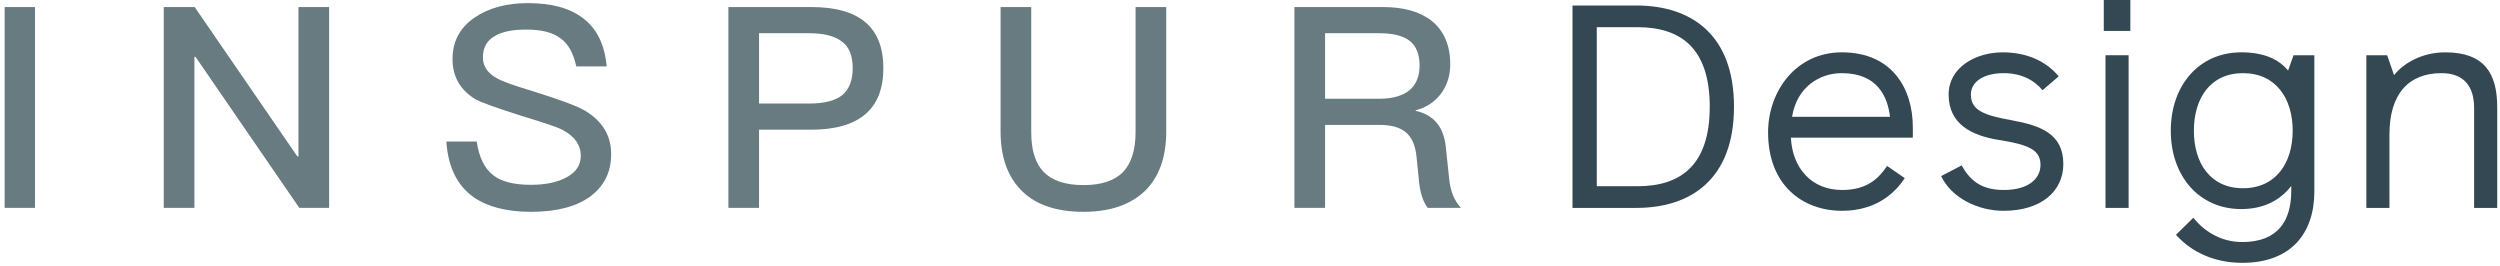
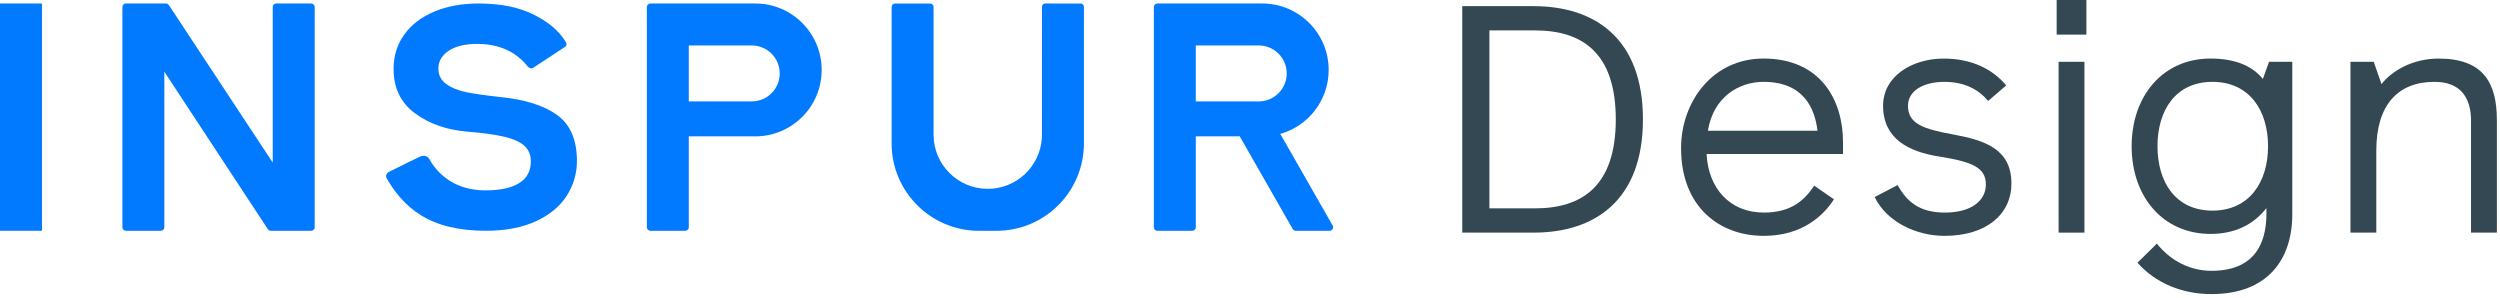
- <svg xmlns="http://www.w3.org/2000/svg" width="160px" height="17px" viewBox="0 0 160 17" version="1.1">
+ <svg xmlns="http://www.w3.org/2000/svg" width="143px" height="17px" viewBox="0 0 143 17" version="1.1">
  <g id="页面-1" stroke="none" stroke-width="1" fill="none" fill-rule="evenodd">
-     <g id="facebook-design-logo" fill-rule="nonzero">
-       <path d="M104.801,11.918 C107.537,11.918 109.423,10.604 109.423,6.829 C109.423,3.053 107.537,1.74 104.801,1.74 L102.194,1.74 L102.194,11.918 L104.801,11.918 Z M100.64,0.352 L104.727,0.352 C108.185,0.352 110.976,2.165 110.976,6.829 C110.976,11.492 108.185,13.306 104.727,13.306 L100.64,13.306 L100.64,0.352 Z" id="Fill-1" fill="#344854" />
-       <path d="M120.96,7.477 C120.812,6.218 120.183,4.682 117.872,4.682 C116.485,4.682 115.006,5.533 114.692,7.477 L120.96,7.477 Z M113.157,8.476 C113.157,5.829 114.951,3.349 117.872,3.349 C121.163,3.349 122.42,5.755 122.42,8.124 L122.42,8.809 L114.618,8.809 C114.71,10.752 115.931,12.159 117.891,12.159 C119.481,12.159 120.22,11.437 120.775,10.622 L121.903,11.4 C121.33,12.288 120.128,13.491 117.891,13.491 C115.339,13.491 113.157,11.825 113.157,8.476 Z" id="Fill-3" fill="#344854" />
-       <path d="M124.232,11.27 L125.545,10.586 C126.08,11.548 126.802,12.159 128.244,12.159 C129.797,12.159 130.592,11.455 130.592,10.549 C130.592,9.586 129.815,9.253 127.93,8.957 C126.173,8.679 124.712,7.939 124.712,6.051 C124.712,4.33 126.413,3.35 128.17,3.35 C129.815,3.35 130.999,3.979 131.757,4.886 L130.722,5.774 C130.185,5.126 129.372,4.682 128.225,4.682 C127.005,4.682 126.136,5.2 126.136,6.051 C126.136,7.088 127.024,7.384 128.762,7.699 C130.574,8.032 132.053,8.55 132.053,10.493 C132.053,12.251 130.629,13.491 128.225,13.491 C126.617,13.491 124.916,12.695 124.232,11.27" id="Fill-5" fill="#344854" />
-       <path d="M134.752,13.306 L136.231,13.306 L136.231,3.535 L134.752,3.535 L134.752,13.306 Z M134.641,1.98 L136.342,1.98 L136.342,6.986e-05 L134.641,6.986e-05 L134.641,1.98 Z" id="Fill-7" fill="#344854" />
-       <path d="M146.732,8.365 C146.732,6.31 145.66,4.682 143.552,4.682 C141.444,4.682 140.409,6.31 140.409,8.365 C140.409,10.419 141.444,12.047 143.552,12.047 C145.66,12.047 146.732,10.419 146.732,8.365 Z M148.119,3.535 L148.119,12.251 C148.119,14.897 146.659,16.822 143.497,16.822 C141.814,16.822 140.298,16.193 139.263,15.027 L140.372,13.935 C141.204,14.971 142.332,15.49 143.497,15.49 C145.864,15.49 146.64,14.046 146.64,12.214 L146.64,11.9 C145.882,12.88 144.791,13.38 143.441,13.38 C140.723,13.38 138.93,11.252 138.93,8.365 C138.93,5.478 140.723,3.349 143.441,3.349 C144.921,3.349 145.864,3.812 146.437,4.515 L146.788,3.535 L148.119,3.535 Z" id="Fill-9" fill="#344854" />
-       <path d="M159.822,6.866 L159.822,13.306 L158.343,13.306 L158.343,6.903 C158.343,5.496 157.659,4.682 156.254,4.682 C154.146,4.682 152.925,6.014 152.925,8.606 L152.925,13.306 L151.446,13.306 L151.446,3.535 L152.778,3.535 L153.221,4.812 C153.795,4.071 154.978,3.35 156.494,3.35 C158.99,3.35 159.822,4.682 159.822,6.866" id="Fill-10" fill="#344854" />
-       <path d="M2.24,13.304 L2.24,0.452 L0.296,0.452 L0.296,13.304 L2.24,13.304 Z M12.442,13.304 L12.442,3.638 L12.514,3.638 L19.156,13.304 L21.064,13.304 L21.064,0.452 L19.102,0.452 L19.102,10.01 L19.03,10.01 L12.46,0.452 L10.48,0.452 L10.48,13.304 L12.442,13.304 Z M33.984,13.556 C35.604,13.556 36.864,13.232 37.764,12.584 C38.664,11.918 39.114,11.018 39.114,9.866 C39.114,8.678 38.556,7.76 37.458,7.094 C36.954,6.788 35.82,6.374 34.092,5.834 C32.886,5.474 32.148,5.204 31.86,5.042 C31.212,4.7 30.906,4.25 30.906,3.674 C30.906,3.026 31.176,2.558 31.734,2.27 C32.184,2.018 32.832,1.892 33.678,1.892 C34.65,1.892 35.37,2.072 35.874,2.45 C36.378,2.81 36.702,3.422 36.882,4.25 L38.826,4.25 C38.7,2.846 38.196,1.82 37.296,1.154 C36.45,0.506 35.28,0.2 33.786,0.2 C32.418,0.2 31.284,0.506 30.384,1.118 C29.43,1.766 28.962,2.648 28.962,3.782 C28.962,4.898 29.448,5.762 30.438,6.356 C30.834,6.572 31.806,6.914 33.39,7.418 C34.812,7.85 35.658,8.138 35.946,8.282 C36.756,8.696 37.17,9.254 37.17,9.974 C37.17,10.55 36.882,11 36.306,11.324 C35.73,11.648 34.956,11.828 33.984,11.828 C32.904,11.828 32.112,11.63 31.59,11.234 C31.014,10.802 30.654,10.064 30.51,9.056 L28.566,9.056 C28.674,10.676 29.25,11.864 30.312,12.62 C31.194,13.232 32.418,13.556 33.984,13.556 Z M48.579,13.304 L48.579,8.3 L51.909,8.3 C54.987,8.3 56.535,6.986 56.535,4.358 C56.535,1.748 55.005,0.452 51.945,0.452 L46.617,0.452 L46.617,13.304 L48.579,13.304 Z M51.783,6.626 L48.579,6.626 L48.579,2.126 L51.783,2.126 C52.737,2.126 53.439,2.306 53.889,2.666 C54.339,2.99 54.573,3.566 54.573,4.358 C54.573,5.15 54.339,5.726 53.907,6.086 C53.457,6.446 52.755,6.626 51.783,6.626 Z M69.347,13.556 C71.039,13.556 72.335,13.106 73.253,12.242 C74.171,11.36 74.639,10.082 74.639,8.408 L74.639,0.452 L72.677,0.452 L72.677,8.444 C72.677,9.596 72.407,10.442 71.885,11 C71.345,11.558 70.499,11.846 69.347,11.846 C68.177,11.846 67.331,11.558 66.791,11 C66.251,10.442 65.999,9.596 65.999,8.444 L65.999,0.452 L64.037,0.452 L64.037,8.408 C64.037,10.082 64.505,11.36 65.441,12.26 C66.341,13.124 67.637,13.556 69.347,13.556 Z M84.805,13.304 L84.805,7.994 L88.279,7.994 C89.017,7.994 89.575,8.138 89.971,8.462 C90.349,8.786 90.583,9.29 90.655,10.01 L90.817,11.612 C90.889,12.332 91.069,12.908 91.375,13.304 L93.499,13.304 C93.067,12.836 92.815,12.206 92.743,11.414 L92.527,9.362 C92.383,8.102 91.753,7.346 90.601,7.094 L90.601,7.058 C91.303,6.878 91.861,6.5 92.275,5.924 C92.635,5.402 92.815,4.808 92.815,4.124 C92.815,2.9 92.419,1.982 91.627,1.334 C90.871,0.74 89.827,0.452 88.531,0.452 L82.843,0.452 L82.843,13.304 L84.805,13.304 Z M88.279,6.32 L84.805,6.32 L84.805,2.126 L88.261,2.126 C89.161,2.126 89.809,2.288 90.241,2.63 C90.637,2.954 90.853,3.476 90.853,4.196 C90.853,4.88 90.637,5.402 90.223,5.762 C89.791,6.122 89.143,6.32 88.279,6.32 Z" id="INSPUR" fill="#677B80" />
+     <g id="facebook-design-logo">
+       <path d="M87.801,11.918 C90.537,11.918 92.423,10.604 92.423,6.829 C92.423,3.053 90.537,1.74 87.801,1.74 L85.194,1.74 L85.194,11.918 L87.801,11.918 Z M83.64,0.352 L87.727,0.352 C91.185,0.352 93.976,2.165 93.976,6.829 C93.976,11.492 91.185,13.306 87.727,13.306 L83.64,13.306 L83.64,0.352 Z" id="Fill-1" fill="#344854" fill-rule="nonzero" />
+       <path d="M103.96,7.477 C103.812,6.218 103.183,4.682 100.872,4.682 C99.485,4.682 98.006,5.533 97.692,7.477 L103.96,7.477 Z M96.157,8.476 C96.157,5.829 97.951,3.349 100.872,3.349 C104.163,3.349 105.42,5.755 105.42,8.124 L105.42,8.809 L97.618,8.809 C97.71,10.752 98.931,12.159 100.891,12.159 C102.481,12.159 103.22,11.437 103.775,10.622 L104.903,11.4 C104.33,12.288 103.128,13.491 100.891,13.491 C98.339,13.491 96.157,11.825 96.157,8.476 Z" id="Fill-3" fill="#344854" fill-rule="nonzero" />
+       <path d="M107.232,11.27 L108.545,10.586 C109.08,11.548 109.802,12.159 111.244,12.159 C112.797,12.159 113.592,11.455 113.592,10.549 C113.592,9.586 112.815,9.253 110.93,8.957 C109.173,8.679 107.712,7.939 107.712,6.051 C107.712,4.33 109.413,3.35 111.17,3.35 C112.815,3.35 113.999,3.979 114.757,4.886 L113.722,5.774 C113.185,5.126 112.372,4.682 111.225,4.682 C110.005,4.682 109.136,5.2 109.136,6.051 C109.136,7.088 110.024,7.384 111.762,7.699 C113.574,8.032 115.053,8.55 115.053,10.493 C115.053,12.251 113.629,13.491 111.225,13.491 C109.617,13.491 107.916,12.695 107.232,11.27" id="Fill-5" fill="#344854" fill-rule="nonzero" />
+       <path d="M117.752,13.306 L119.231,13.306 L119.231,3.535 L117.752,3.535 L117.752,13.306 Z M117.641,1.98 L119.342,1.98 L119.342,6.986e-05 L117.641,6.986e-05 L117.641,1.98 Z" id="Fill-7" fill="#344854" fill-rule="nonzero" />
+       <path d="M129.732,8.365 C129.732,6.31 128.66,4.682 126.552,4.682 C124.444,4.682 123.409,6.31 123.409,8.365 C123.409,10.419 124.444,12.047 126.552,12.047 C128.66,12.047 129.732,10.419 129.732,8.365 Z M131.119,3.535 L131.119,12.251 C131.119,14.897 129.659,16.822 126.497,16.822 C124.814,16.822 123.298,16.193 122.263,15.027 L123.372,13.935 C124.204,14.971 125.332,15.49 126.497,15.49 C128.864,15.49 129.64,14.046 129.64,12.214 L129.64,11.9 C128.882,12.88 127.791,13.38 126.441,13.38 C123.723,13.38 121.93,11.252 121.93,8.365 C121.93,5.478 123.723,3.349 126.441,3.349 C127.921,3.349 128.864,3.812 129.437,4.515 L129.788,3.535 L131.119,3.535 Z" id="Fill-9" fill="#344854" fill-rule="nonzero" />
+       <path d="M142.822,6.866 L142.822,13.306 L141.343,13.306 L141.343,6.903 C141.343,5.496 140.659,4.682 139.254,4.682 C137.146,4.682 135.925,6.014 135.925,8.606 L135.925,13.306 L134.446,13.306 L134.446,3.535 L135.778,3.535 L136.221,4.812 C136.795,4.071 137.978,3.35 139.494,3.35 C141.99,3.35 142.822,4.682 142.822,6.866" id="Fill-10" fill="#344854" fill-rule="nonzero" />
+       <g id="编组-6" transform="translate(0, 0.2)" fill="#027AFF">
+         <g id="S-2" transform="translate(22.08134, 0)" fill-rule="nonzero">
+           <path d="M5.702,13 C6.837,13 7.798,12.816 8.585,12.449 C9.372,12.082 9.958,11.595 10.342,10.987 C10.726,10.379 10.919,9.72 10.919,9.01 C10.919,7.806 10.543,6.93 9.793,6.383 C9.043,5.835 7.941,5.489 6.489,5.344 C5.708,5.26 5.08,5.17 4.604,5.074 C4.128,4.977 3.741,4.821 3.442,4.604 C3.143,4.388 2.994,4.093 2.994,3.719 C2.994,3.31 3.189,2.973 3.579,2.708 C3.97,2.444 4.513,2.311 5.208,2.311 C6.456,2.311 7.424,2.745 8.114,3.614 C8.114,3.614 8.283,3.798 8.442,3.663 C9.335,3.076 9.927,2.686 10.219,2.494 C10.417,2.38 10.278,2.193 10.278,2.193 C9.885,1.557 9.315,1.084 8.512,0.668 C7.652,0.223 6.581,0 5.3,0 C4.336,0 3.485,0.156 2.746,0.469 C2.008,0.782 1.438,1.222 1.035,1.788 C0.632,2.353 0.431,3.003 0.431,3.737 C0.431,4.833 0.84,5.681 1.657,6.283 C2.475,6.885 3.476,7.234 4.659,7.331 C5.562,7.403 6.273,7.502 6.791,7.628 C7.31,7.755 7.688,7.929 7.926,8.152 C8.164,8.375 8.283,8.667 8.283,9.028 C8.283,9.581 8.06,9.997 7.615,10.274 C7.17,10.55 6.532,10.689 5.702,10.689 C4.897,10.689 4.205,10.502 3.625,10.129 C3.14,9.817 2.756,9.404 2.472,8.89 C2.416,8.79 2.233,8.624 1.919,8.771 C1.194,9.109 0.506,9.475 0.226,9.599 C0.226,9.599 -0.113,9.743 0.04,10.007 C0.516,10.83 1.12,11.564 1.987,12.106 C2.939,12.702 4.177,13 5.702,13 Z" id="S" />
+         </g>
+         <g id="矩形-2">
+           <rect id="矩形" x="0" y="0" width="2.4" height="13" />
+         </g>
+         <g id="编组-4" transform="translate(37, 0)">
+           <g id="编组-2" transform="translate(0, 0)">
+             <path d="M6.2,0 C8.299,-1.27370006e-15 10,1.701 10,3.8 C10,5.899 8.299,7.6 6.2,7.6 L2.399,7.6 L2.4,12.8 C2.4,12.91 2.31,13 2.2,13 L0.2,13 C0.09,13 -8.37927301e-13,12.91 -8.37996339e-13,12.8 L-8.37996339e-13,0.2 C-8.38009866e-13,0.09 0.09,1.86824066e-16 0.2,0 L6.2,0 Z M2.399,5.6 L6,5.6 C6.884,5.6 7.6,4.884 7.6,4 C7.6,3.116 6.884,2.4 6,2.4 L2.399,2.4 L2.399,5.6 Z" id="形状结合" />
+           </g>
+         </g>
+         <g id="编组-2" transform="translate(66, 0)">
+           <g id="编组-5">
+             <path d="M6.2,0 C8.299,-1.27370006e-15 10,1.701 10,3.8 C10,5.541 8.83,7.008 7.233,7.458 L10.229,12.701 C10.284,12.797 10.25,12.919 10.155,12.974 C10.124,12.991 10.09,13 10.055,13 L8.116,13 C8.044,13 7.978,12.962 7.942,12.899 L4.914,7.6 L2.399,7.6 L2.4,12.8 C2.4,12.91 2.31,13 2.2,13 L0.2,13 C0.09,13 -2.28015561e-14,12.91 -2.28705943e-14,12.8 L-2.28705943e-14,0.2 C-2.28841214e-14,0.09 0.09,1.86824066e-16 0.2,0 L6.2,0 Z M6,2.4 L2.399,2.4 L2.399,5.6 L6,5.6 C6.884,5.6 7.6,4.884 7.6,4 C7.6,3.116 6.884,2.4 6,2.4 Z" id="形状结合" />
+           </g>
+         </g>
+         <g id="编组" transform="translate(7, 0)">
+           <path d="M8.488,13 C8.42,13 8.358,12.966 8.321,12.91 L2.401,3.903 L2.401,12.8 C2.401,12.91 2.311,13 2.201,13 L0.201,13 C0.09,13 0.001,12.91 0.001,12.8 L0.001,0.2 C0.001,0.104 0.069,0.024 0.159,0.004 C0.171,0.003 0.182,0.001 0.194,0 C0.196,4.17963101e-05 0.198,4.03632242e-18 0.201,0 L2.492,0 C2.559,-2.89905471e-16 2.622,0.034 2.659,0.09 L8.6,9.099 L8.6,0.2 C8.6,0.09 8.69,1.86824066e-16 8.8,0 L10.8,0 C10.91,-2.02906125e-17 11,0.09 11,0.2 L11,12.8 C11,12.812 11,12.82 10.998,12.827 L11,12.8 C11,12.821 10.997,12.842 10.991,12.861 C10.988,12.87 10.984,12.879 10.98,12.888 C10.976,12.895 10.972,12.903 10.967,12.911 C10.962,12.918 10.957,12.925 10.951,12.932 C10.941,12.943 10.93,12.953 10.918,12.961 C10.916,12.963 10.913,12.965 10.91,12.967 C10.902,12.972 10.898,12.974 10.894,12.976 L10.91,12.967 C10.893,12.978 10.874,12.987 10.854,12.993 C10.854,12.993 10.853,12.993 10.852,12.993 C10.835,12.998 10.818,13 10.8,13 L8.488,13 Z" id="形状结合" />
+         </g>
+         <g id="编组-3" transform="translate(51, 0)">
+           <path d="M8.795,0 L10.813,0.001 L10.861,0.007 C10.944,0.029 10.989,0.095 11.001,0.188 L11,8.002 C11,10.763 8.761,13.002 6,13.002 L5,13.002 C2.239,13.002 -4.10271522e-15,10.763 -4.4408921e-15,8.002 L-4.38538095e-15,0.247 C-4.38538095e-15,0.124 0.045,0.036 0.144,0.01 L0.209,0.002 L2.195,0.002 C2.321,0.002 2.386,0.075 2.401,0.191 L2.4,7.502 C2.4,9.214 3.788,10.602 5.5,10.602 C7.153,10.602 8.504,9.308 8.595,7.677 L8.6,7.502 L8.601,0.175 C8.615,0.089 8.66,0.028 8.739,0.007 L8.795,0 Z" id="形状结合" />
+         </g>
+       </g>
    </g>
  </g>
</svg>
